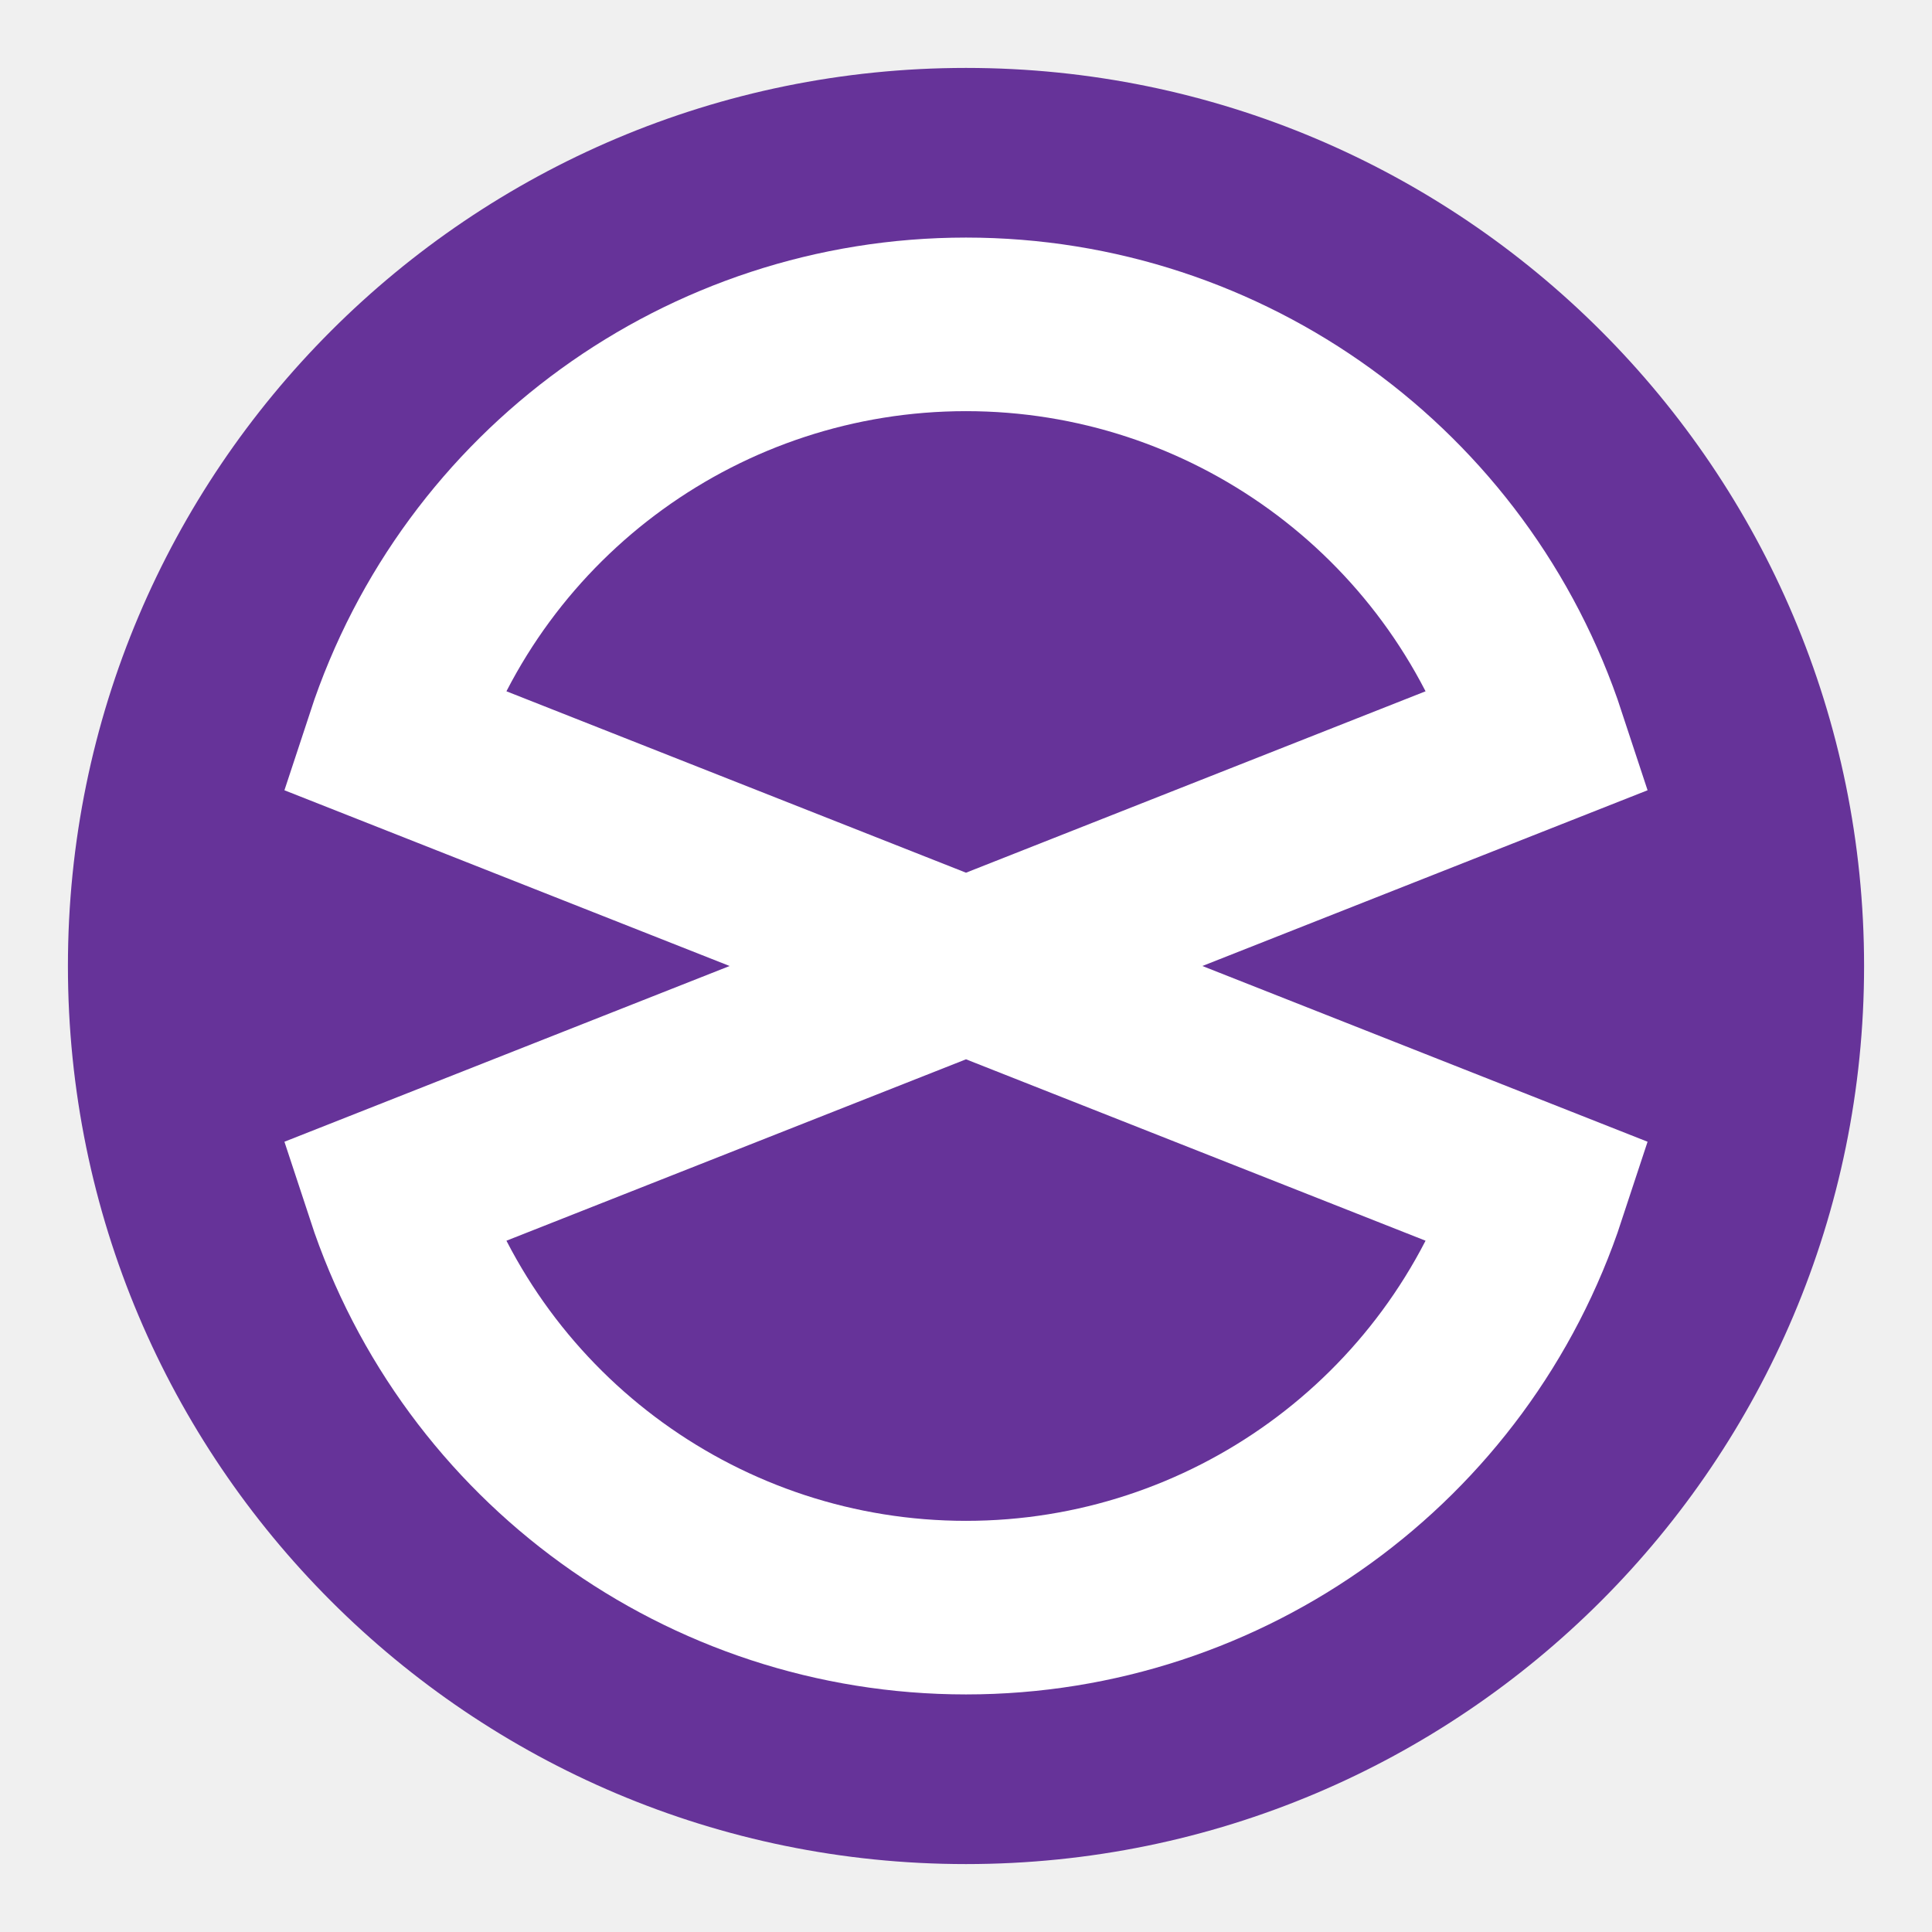
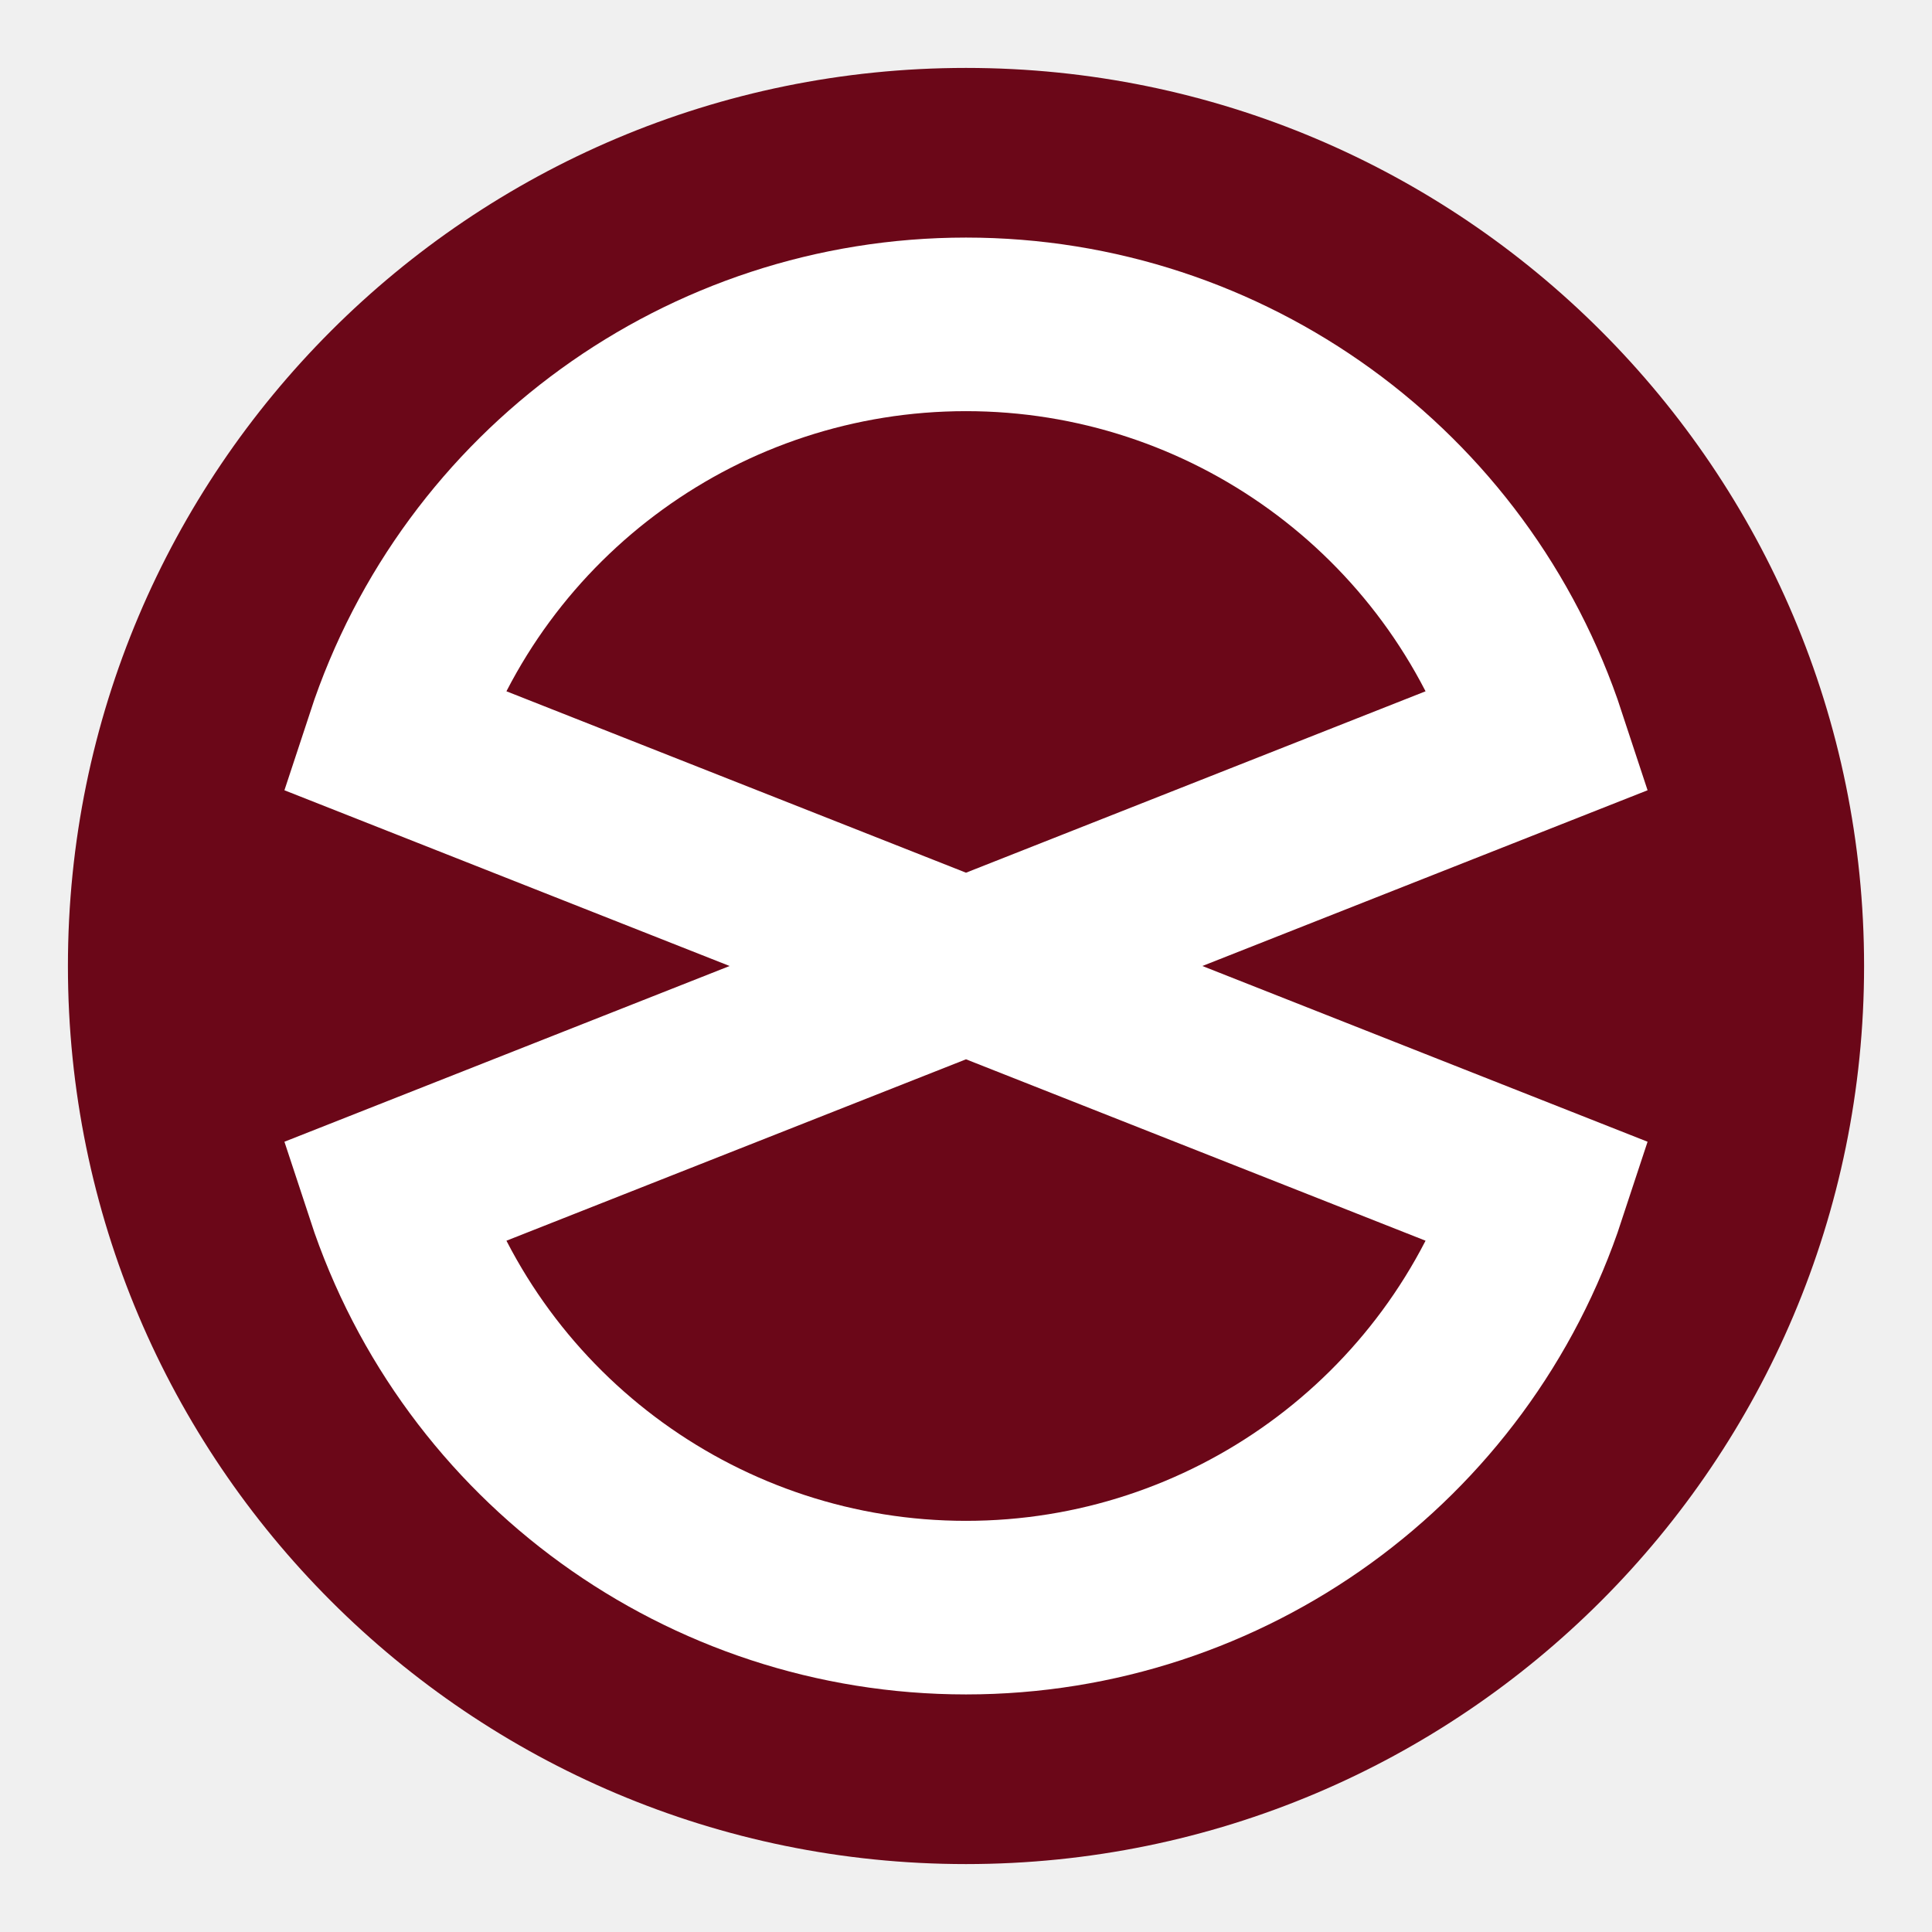
<svg xmlns="http://www.w3.org/2000/svg" width="512" height="512" viewBox="0 0 512 512" fill="none">
-   <circle cx="256" cy="256" r="238" fill="#663399" />
+   <circle cx="256" cy="256" r="238" fill="#6B0718" />
  <path d="M 408 196 A 160 160 0 0 0 104 196 L 408 316 A 160 160 0 0 1 104 316 L 408 196 Z" fill="none" stroke="#ffffff" stroke-width="46" stroke-linecap="butt" stroke-linejoin="miter" stroke-miterlimit="10" />
</svg>
